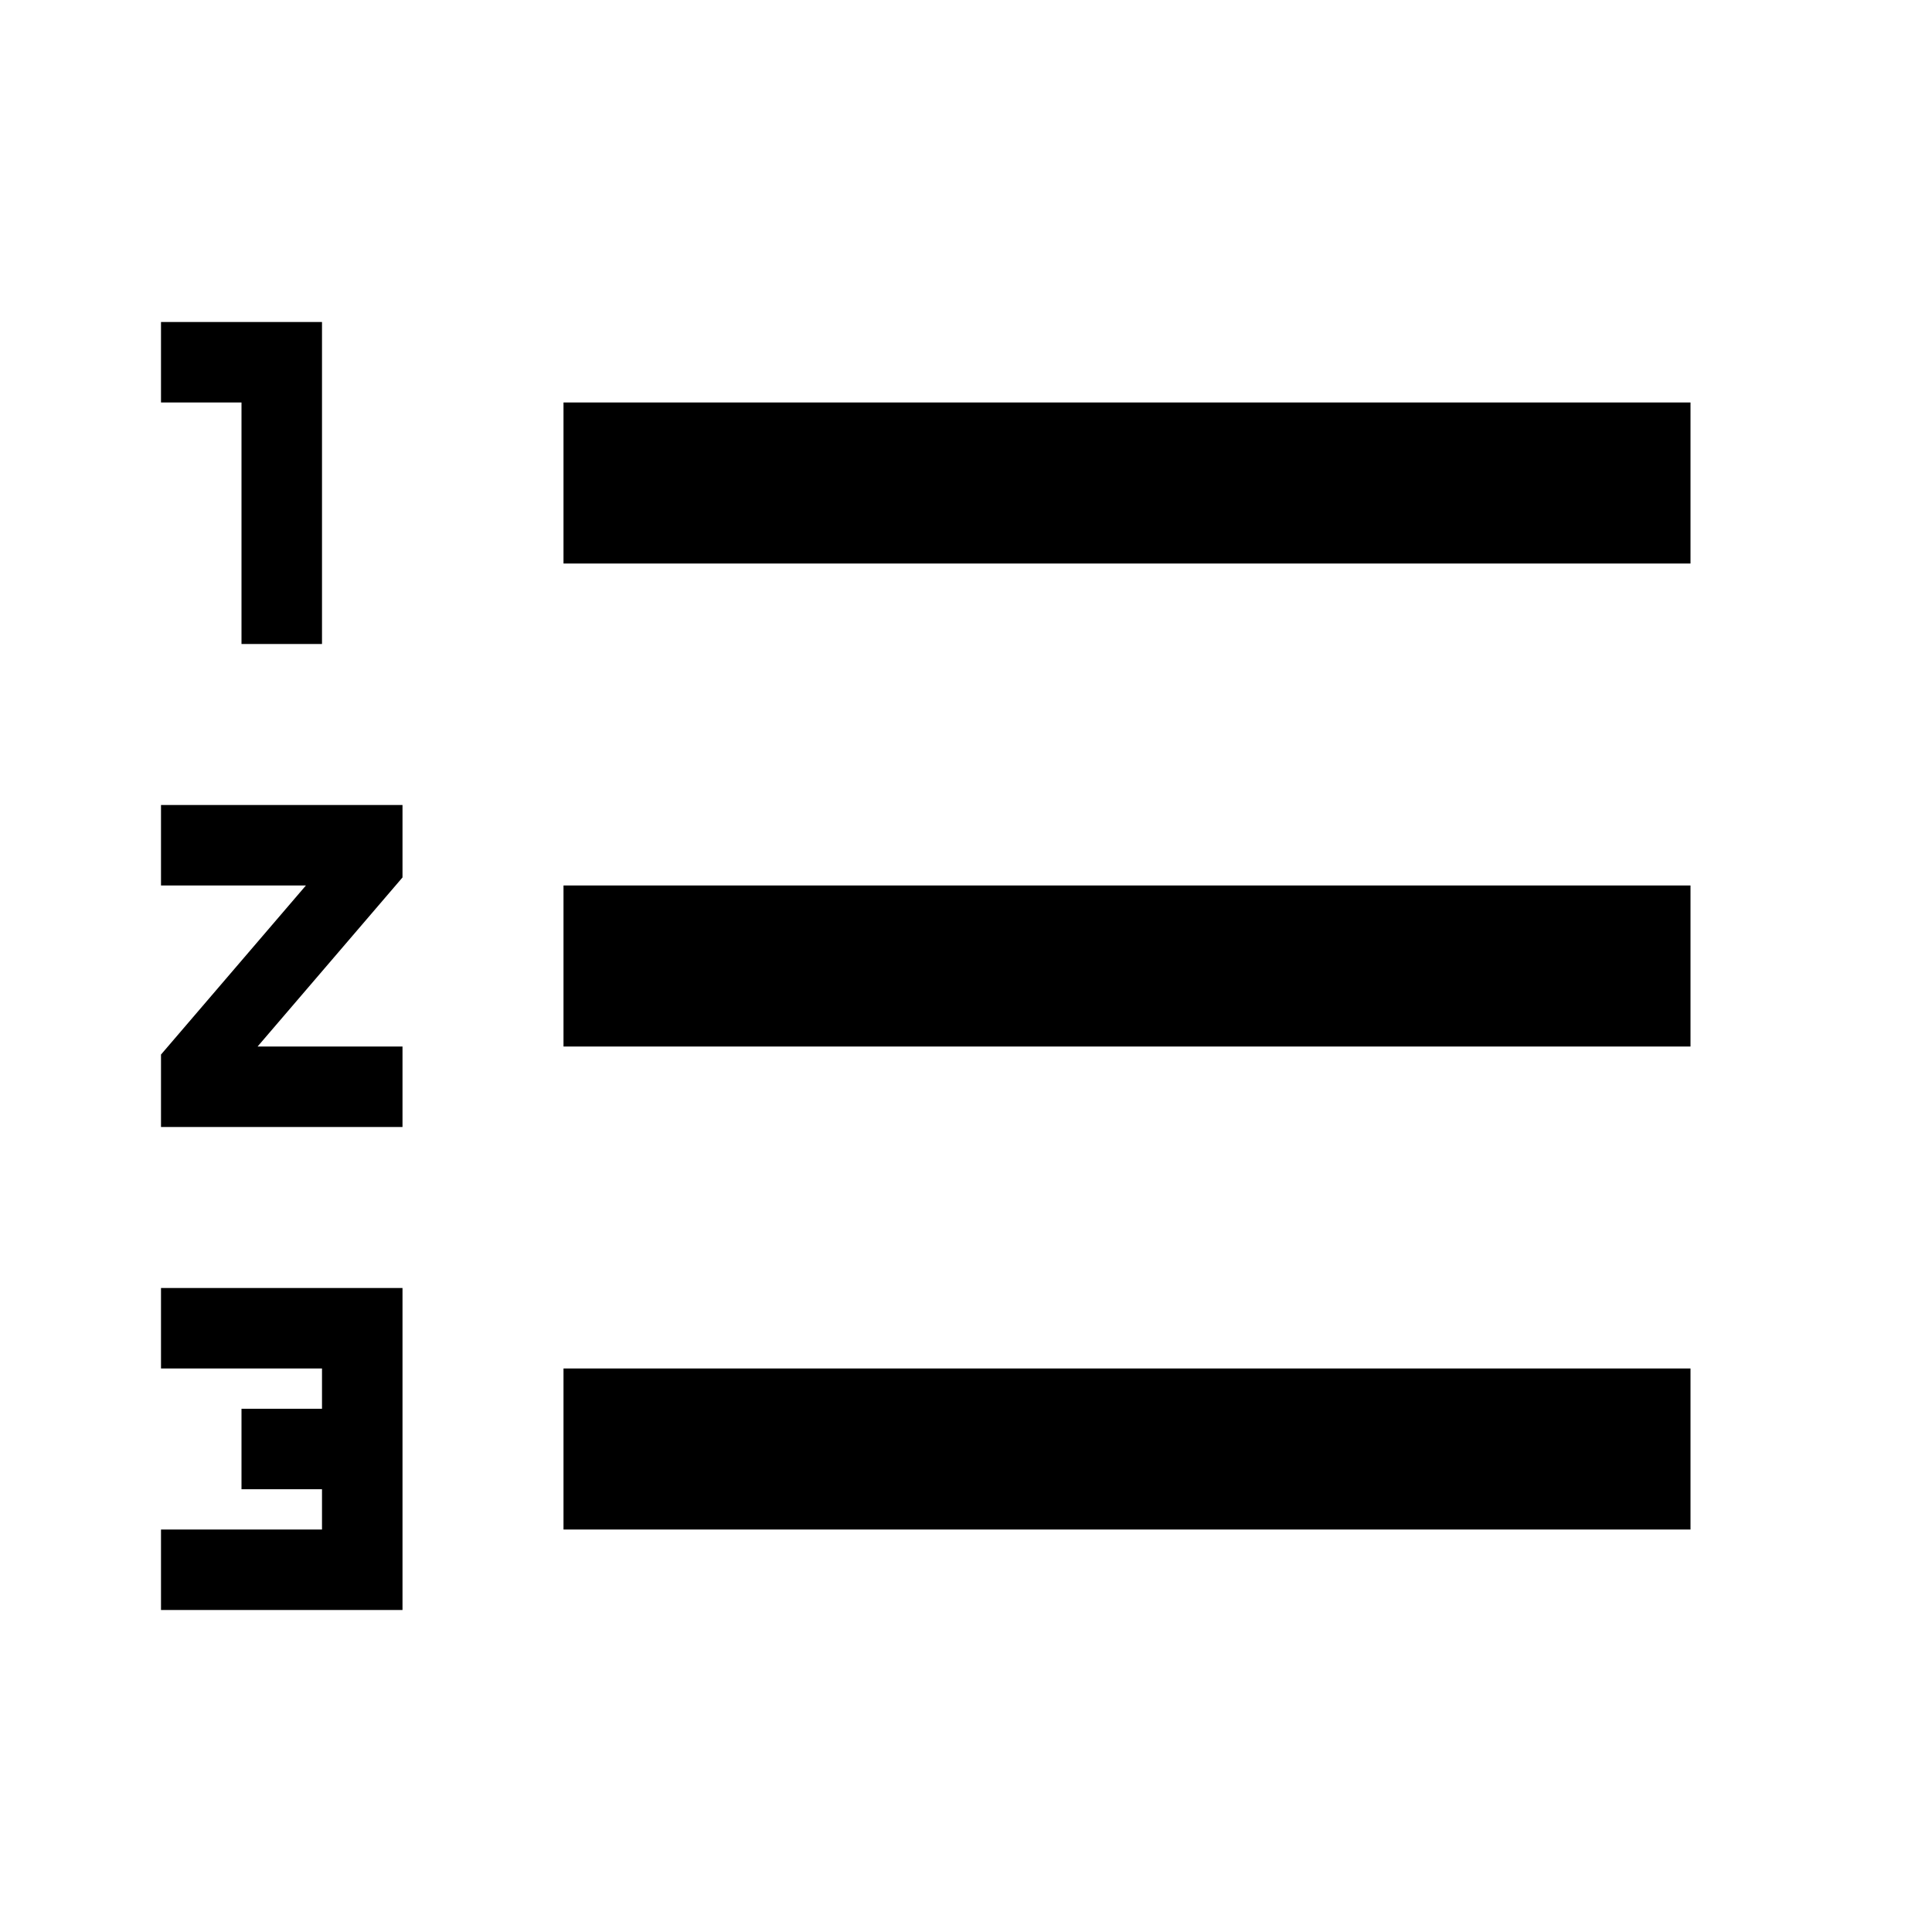
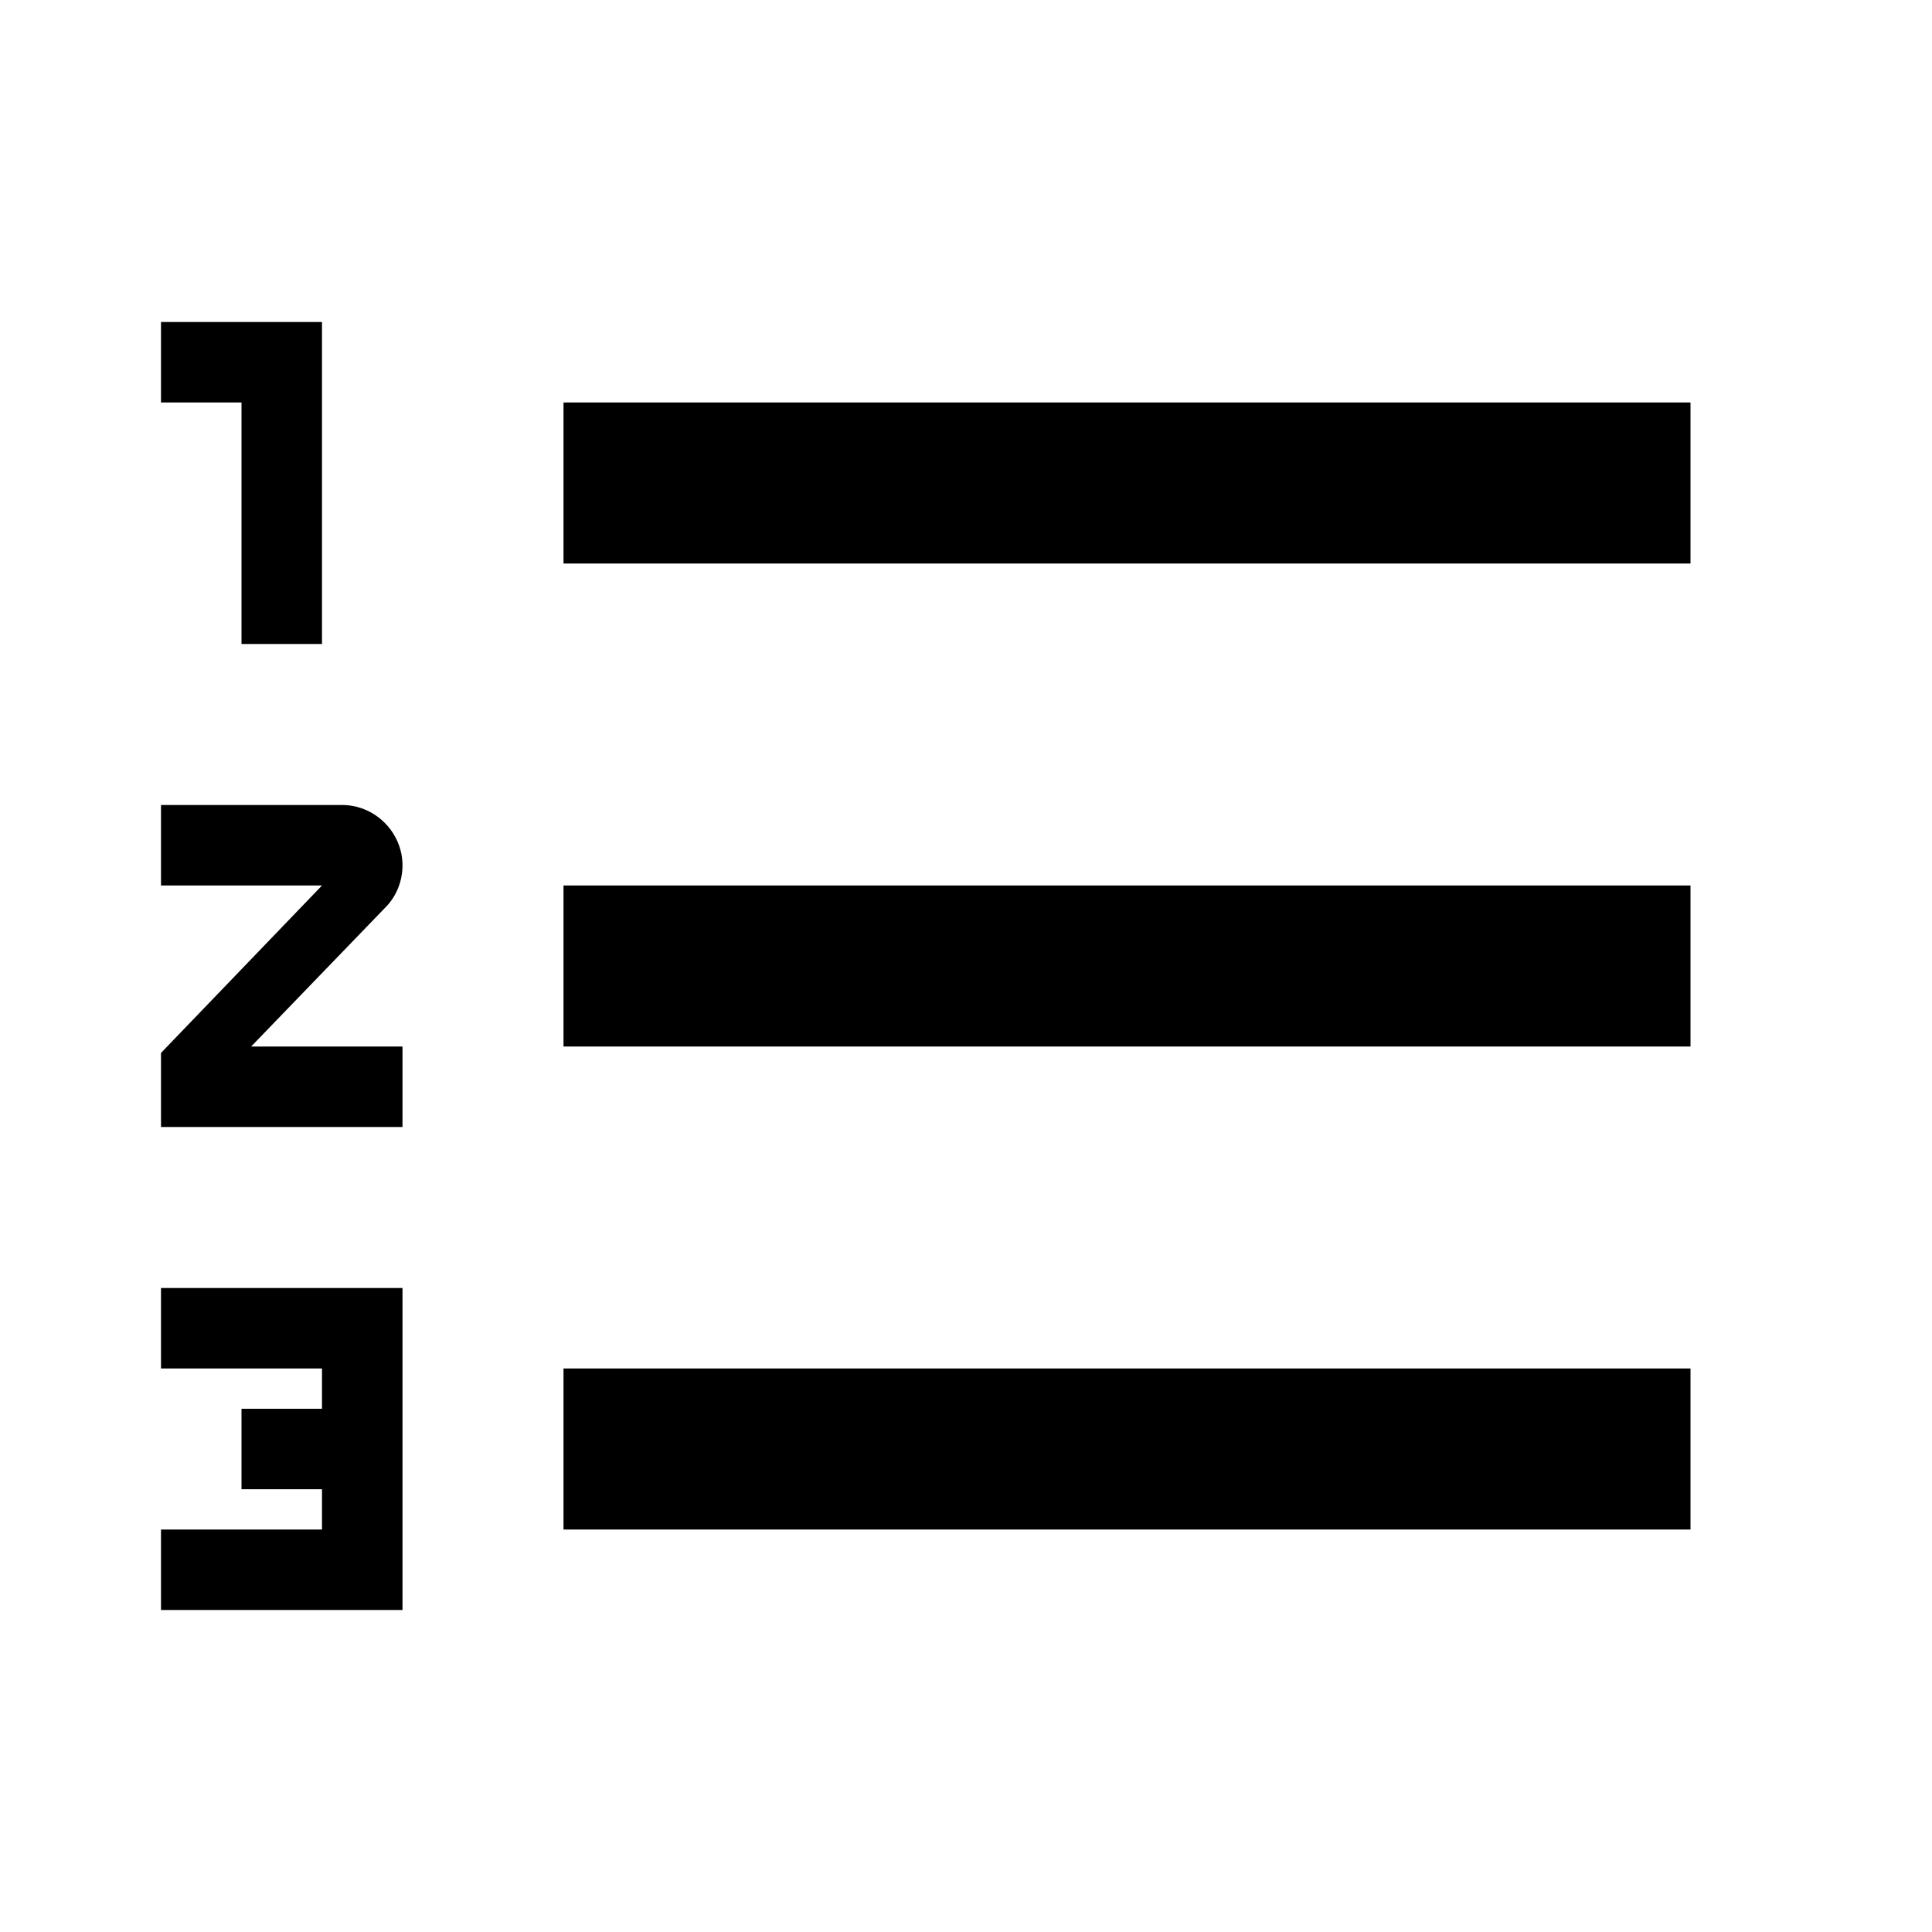
<svg xmlns="http://www.w3.org/2000/svg" version="1.1" width="24" height="24" viewBox="0 0 24 24">
-   <path d="M7,13H21V11H7M7,19H21V17H7M7,7H21V5H7M2,11H3.8L2,13.1V14H5V13H3.2L5,10.9V10H2M3,8H4V4H2V5H3M2,17H4V17.5H3V18.5H4V19H2V20H5V16H2V17Z" />
+   <path d="M7,13V11H21V13H7M7,19V17H21V19H7M7,7V5H21V7H7M3,8V5H2V4H4V8H3M2,17V16H5V20H2V19H4V18.5H3V17.5H4V17H2M4.25,10C4.66,10 5,10.34 5,10.75C5,10.95 4.92,11.14 4.79,11.27L3.12,13H5V14H2V13.08L4,11H2V10H4.25Z" />
</svg>
